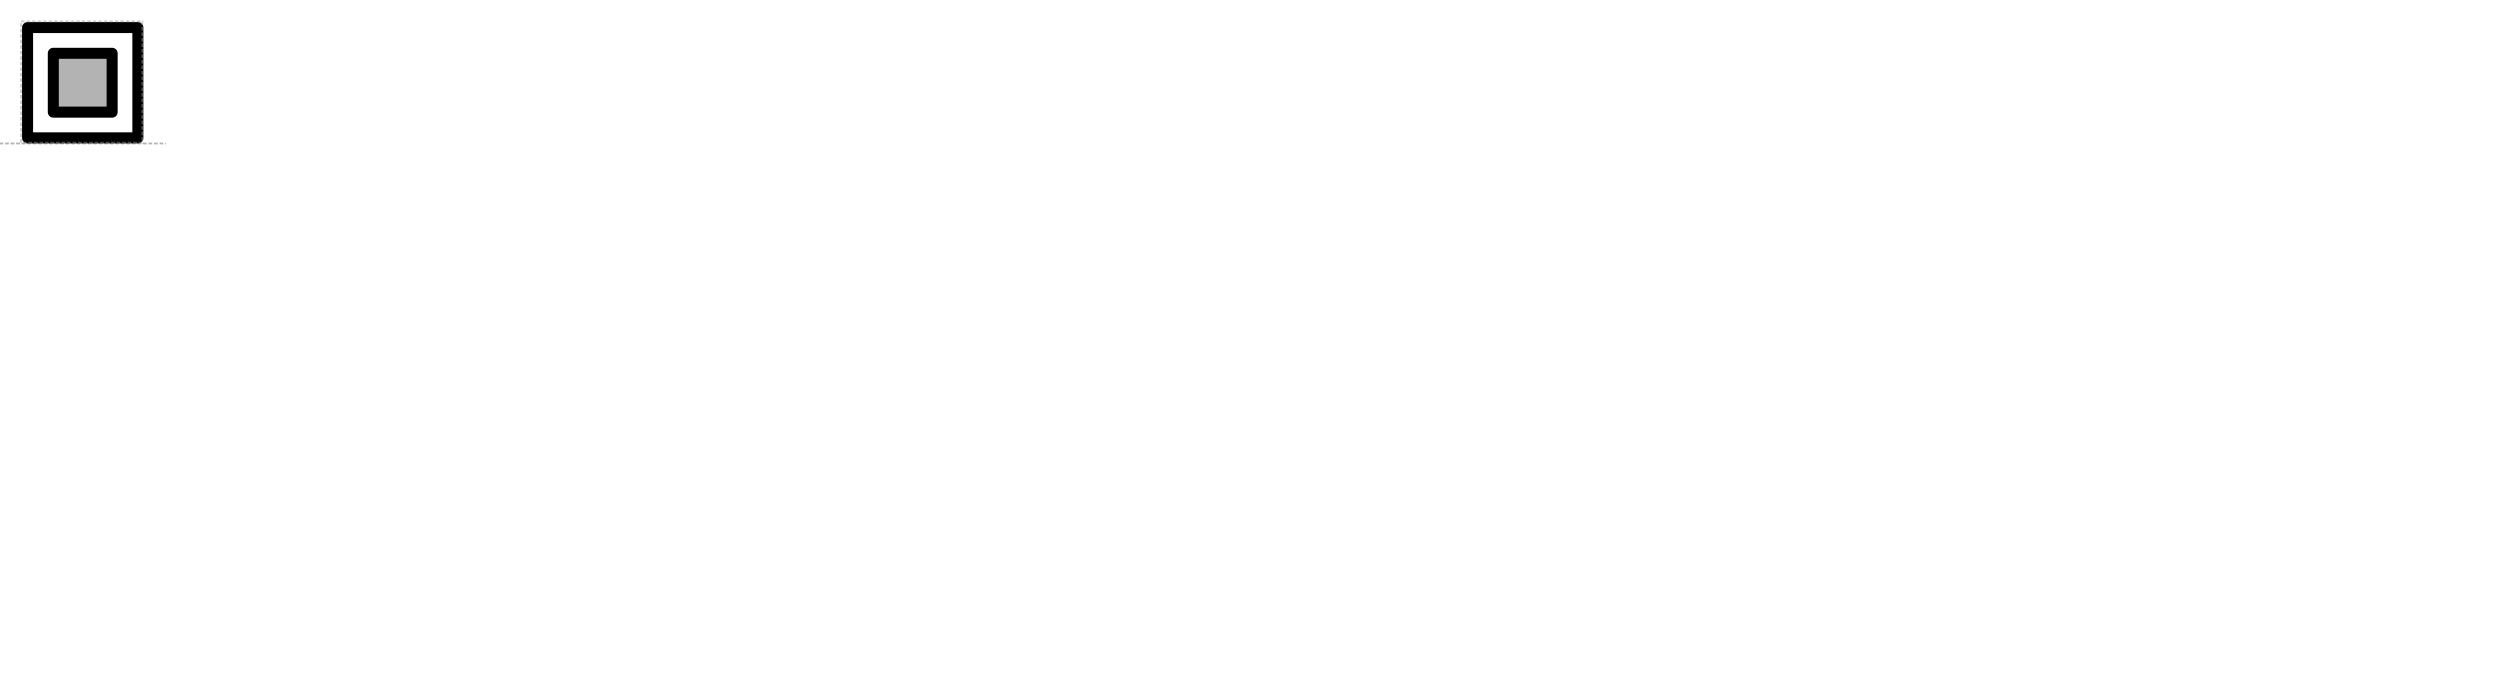
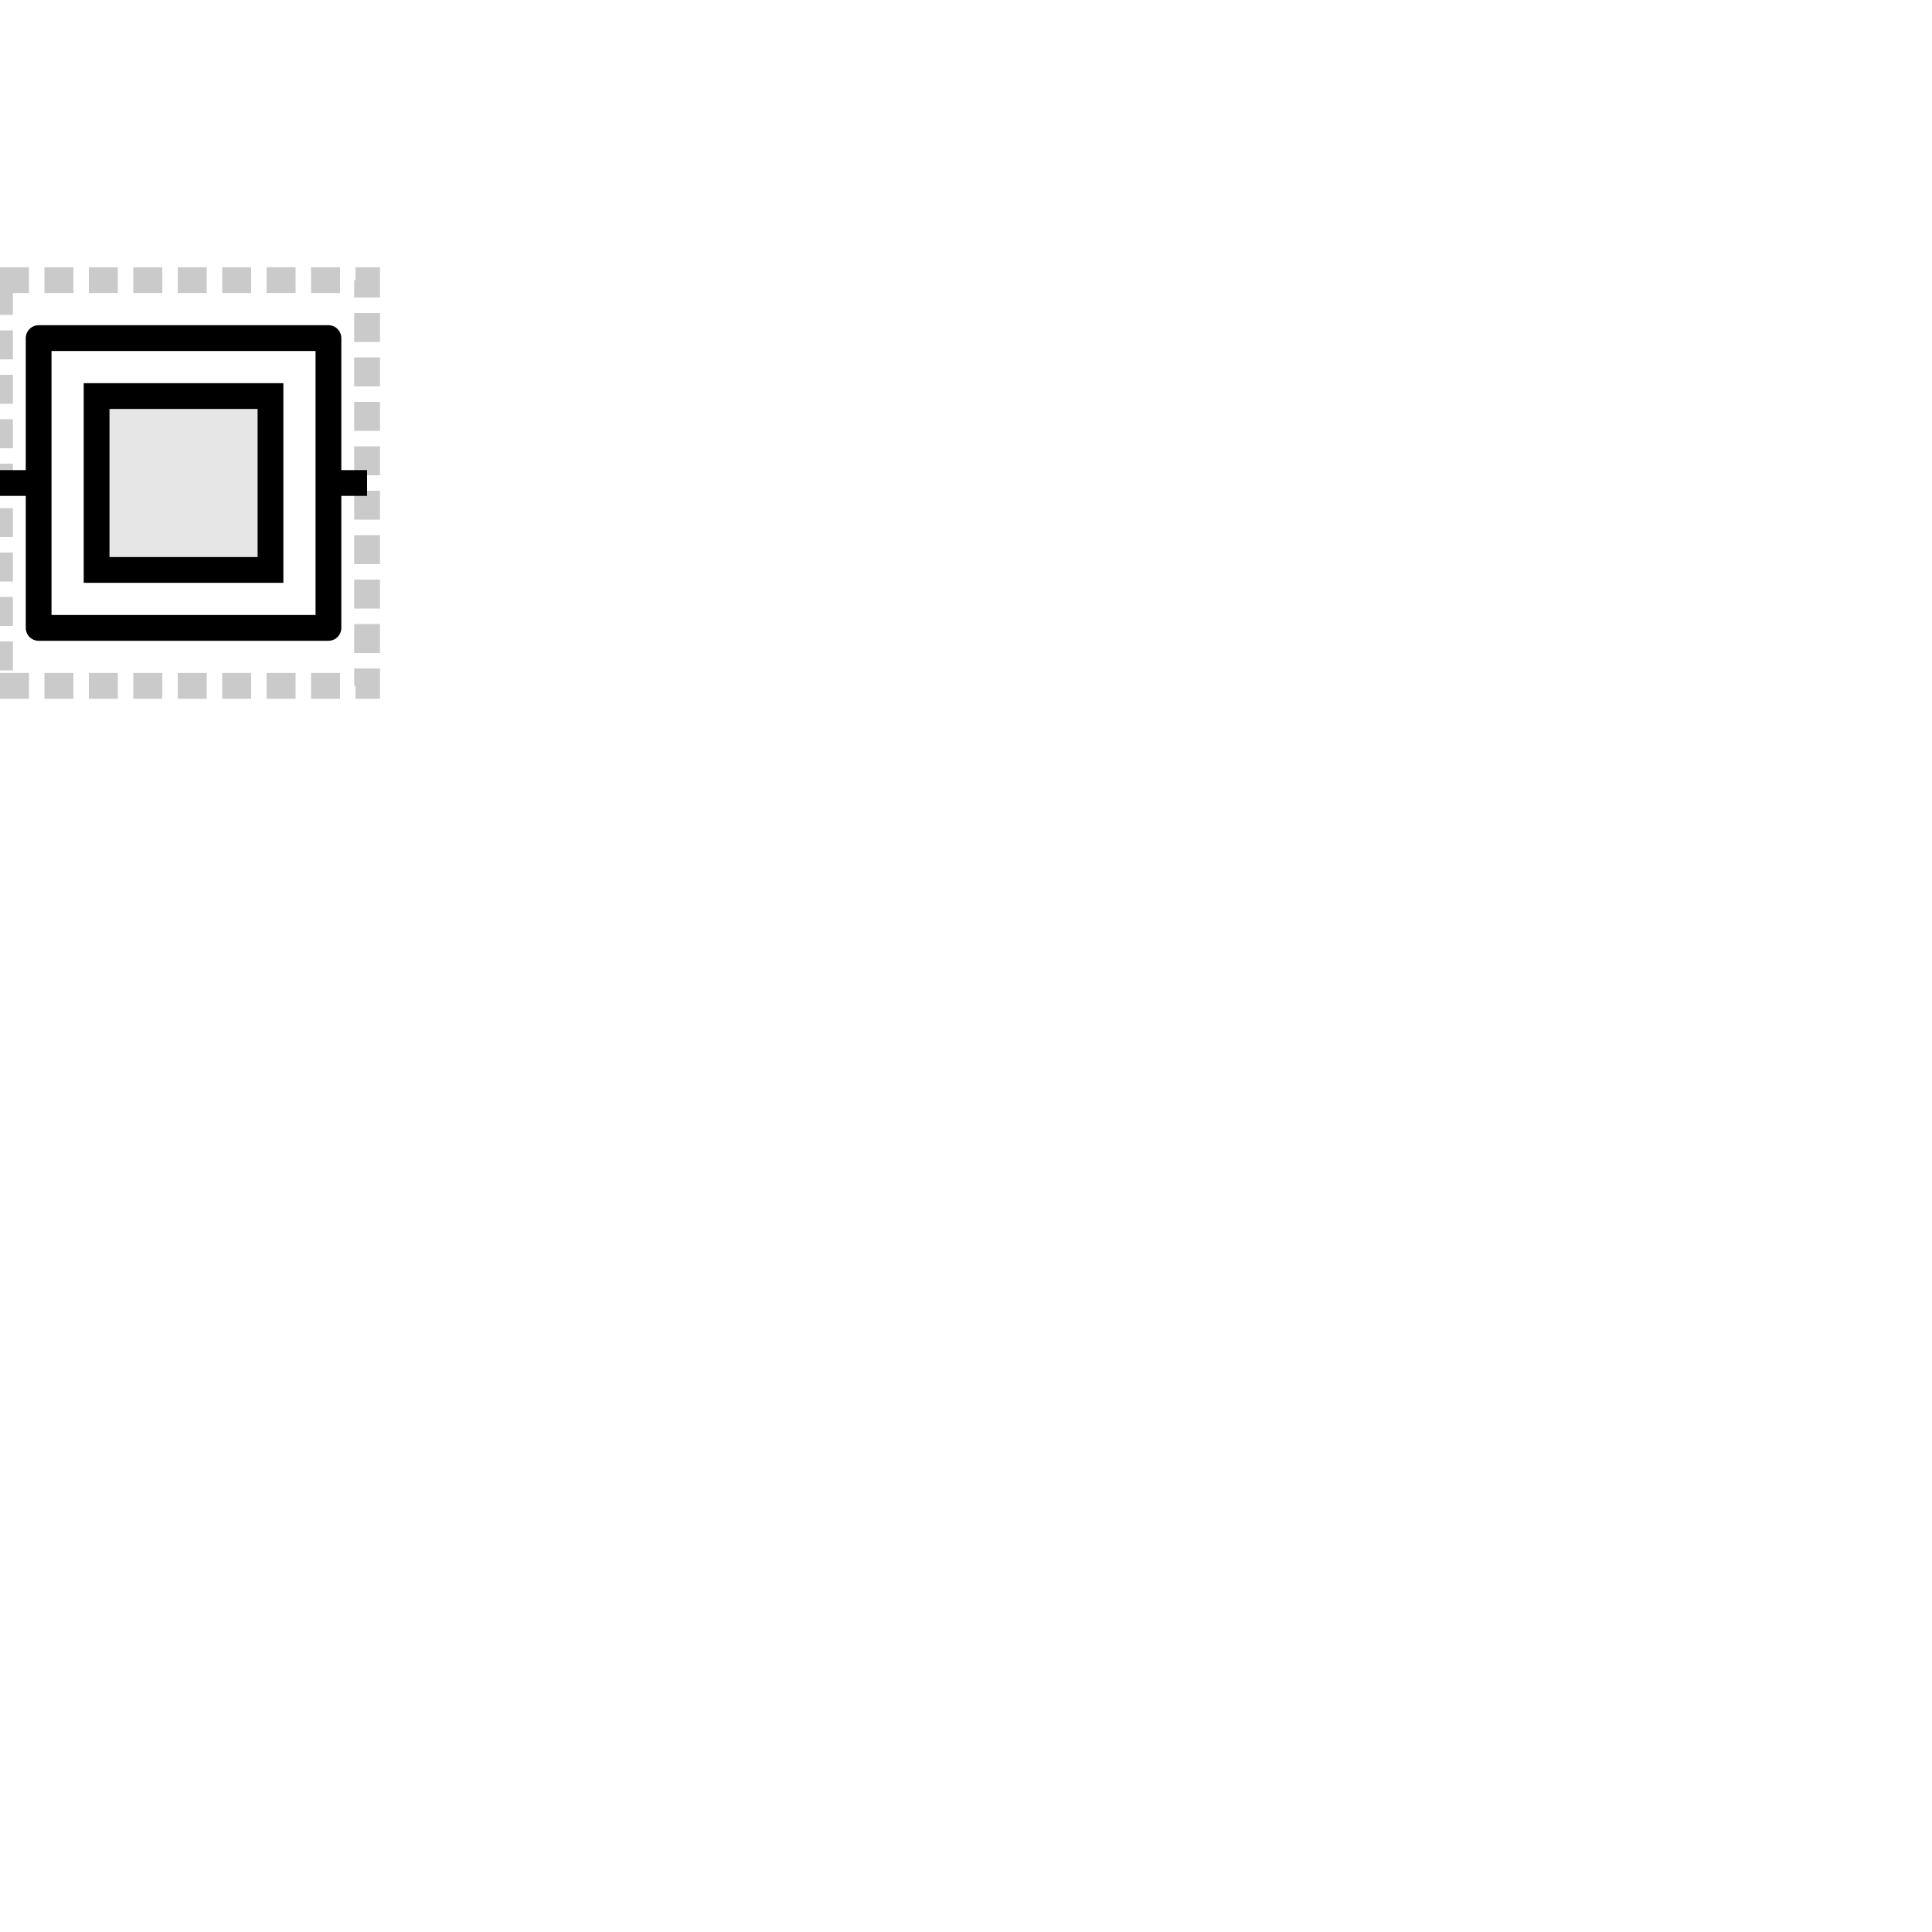
- <svg xmlns="http://www.w3.org/2000/svg" xmlns:ns1="https://parametric-svg.github.io/v0.2" version="1.1" width="680" height="190" glyphtype="Insulator" soterms="SO:0000627" ns1:defaults="totalWidth:0; height:45; box_size:33; offset:7.5; rectSize:30; othersize:16">
-   <path class="baseline" style="opacity:1; fill:#cccccc; fill-opacity:1; stroke:#b3b3b3; stroke-width:0.5; stroke-dasharray:1, 0.5; stroke-dashoffset:0; stroke-opacity:1" d="m -0.106,39.025 45.233,0" id="path4741" ns1:y="0" ns1:d="m {height},0" />
-   <path class="interior-path" d="m 7.5,37.5 30,0 0,-30 -30,0 0,30 z" id="path10" style="fill:none; stroke:#000000; stroke-width:3; stroke-linecap:round; stroke-linejoin:round" ns1:d="m {offset},{offset+rectSize} l {rectSize},0 l 0,-{rectSize} l -{rectSize},0 l 0,{rectSize} z" />
-   <path class="exterior-path" d="m 14.5,30.5 16,0 0,-16 -16,0 0,16 z" id="path8" style="fill:#b3b3b3; stroke:#000000; stroke-width:3; stroke-linecap:round; stroke-linejoin:round; " ns1:d="m {2*offset},{rectSize} l {othersize},0 l 0,-{othersize} l -{othersize},0 l 0,{othersize} z" />
-   <rect class="bounding-box" style="opacity:0.5;fill:none;fill-opacity:1;stroke:#999999;stroke-width:0.5;stroke-miterlimit:4;stroke-dasharray:1, 0.5;stroke-dashoffset:0;stroke-opacity:1" id="bounding_box" width="33" height="33" x="5.72" y="5.805" ns1:width="{box_size}" ns1:height="{box_size}" />
+ <svg xmlns="http://www.w3.org/2000/svg" xmlns:ns1="https://parametric-svg.github.io/v0.2" version="1.1" width="100" height="100" glyphtype="Insulator" soterms="SO:0000627" ns1:defaults="baseline_offset=0;baseline_x=0;baseline_y=25;pad_after=2;pad_before=2;pad_bottom=3;pad_top=3;width=15">
+   <rect class="bounding-box" id="bounding-box" ns1:x="{baseline_x}" x="0" ns1:y="{(baseline_y-baseline_offset)-(width*0.5)-pad_top}" y="14.5" ns1:width="{pad_before+width+pad_after}" width="19" ns1:height="{pad_top+width+pad_bottom}" height="21" style="fill:none;stroke:rgb(150,150,150);stroke-opacity:0.5;stroke-width:1pt;stroke-linecap:butt;stroke-linejoin:miter;stroke-dasharray:1.5,0.8" />
+   <path class="baseline" id="baseline" ns1:d="M{baseline_x},{baseline_y} L{pad_before+width+pad_after},{baseline_y}" d="M0,25 L19,25" ns1:y="{baseline_y}" style="fill:none;stroke:black;stroke-width:1pt" />
+   <path class="filled-background-path" id="insulator-background" ns1:d="M{baseline_x+pad_before},{(baseline_y-baseline_offset)-(width*0.5)} L{baseline_x+pad_before+width},{(baseline_y-baseline_offset)-(width*0.5)} L{baseline_x+pad_before+width},{(baseline_y-baseline_offset)+(width*0.5)} L{baseline_x+pad_before},{(baseline_y-baseline_offset)+(width*0.5)} Z}" d="M2,17.5 L17,17.5 L17,32.5 L2,32.5 Z}" style="fill:rgb(255,255,255);fill-rule:nonzero;stroke:none" />
+   <path class="unfilled-path" id="insulator-outer-path" ns1:d="M{baseline_x+pad_before},{(baseline_y-baseline_offset)-(width*0.5)} L{baseline_x+pad_before+width},{(baseline_y-baseline_offset)-(width*0.5)} L{baseline_x+pad_before+width},{(baseline_y-baseline_offset)+(width*0.5)} L{baseline_x+pad_before},{(baseline_y-baseline_offset)+(width*0.5)} L{baseline_x+pad_before},{(baseline_y-baseline_offset)-(width*0.5)} Z" d="M2,17.5 L17,17.5 L17,32.5 L2,32.5 Z" style="fill:none;stroke:black;stroke-width:1pt;stroke-linejoin:round;stroke-linecap:round" />
+   <path class="filled-path" id="insulator-inner-path" ns1:d="M{baseline_x+pad_before+(width*0.2)},{(baseline_y-baseline_offset)-(width*0.3)} L{baseline_x+pad_before+width-(width*0.2)},{(baseline_y-baseline_offset)-(width*0.3)} L{baseline_x+pad_before+width-(width*0.2)},{(baseline_y-baseline_offset)+(width*0.3)} L{baseline_x+pad_before+(width*0.2)},{(baseline_y-baseline_offset)+(width*0.3)} L{baseline_x+pad_before+(width*0.2)},{(baseline_y-baseline_offset)-(width*0.3)} Z" d="M5.0,20.5 L14.0,20.5 L14.0,29.5 L5.0,29.5 Z" style="fill:rgb(230,230,230);fill-rule:nonzero;stroke:black;stroke-width:1pt;stroke-linejoin:miter;stroke-linecap:butt" />
</svg>
